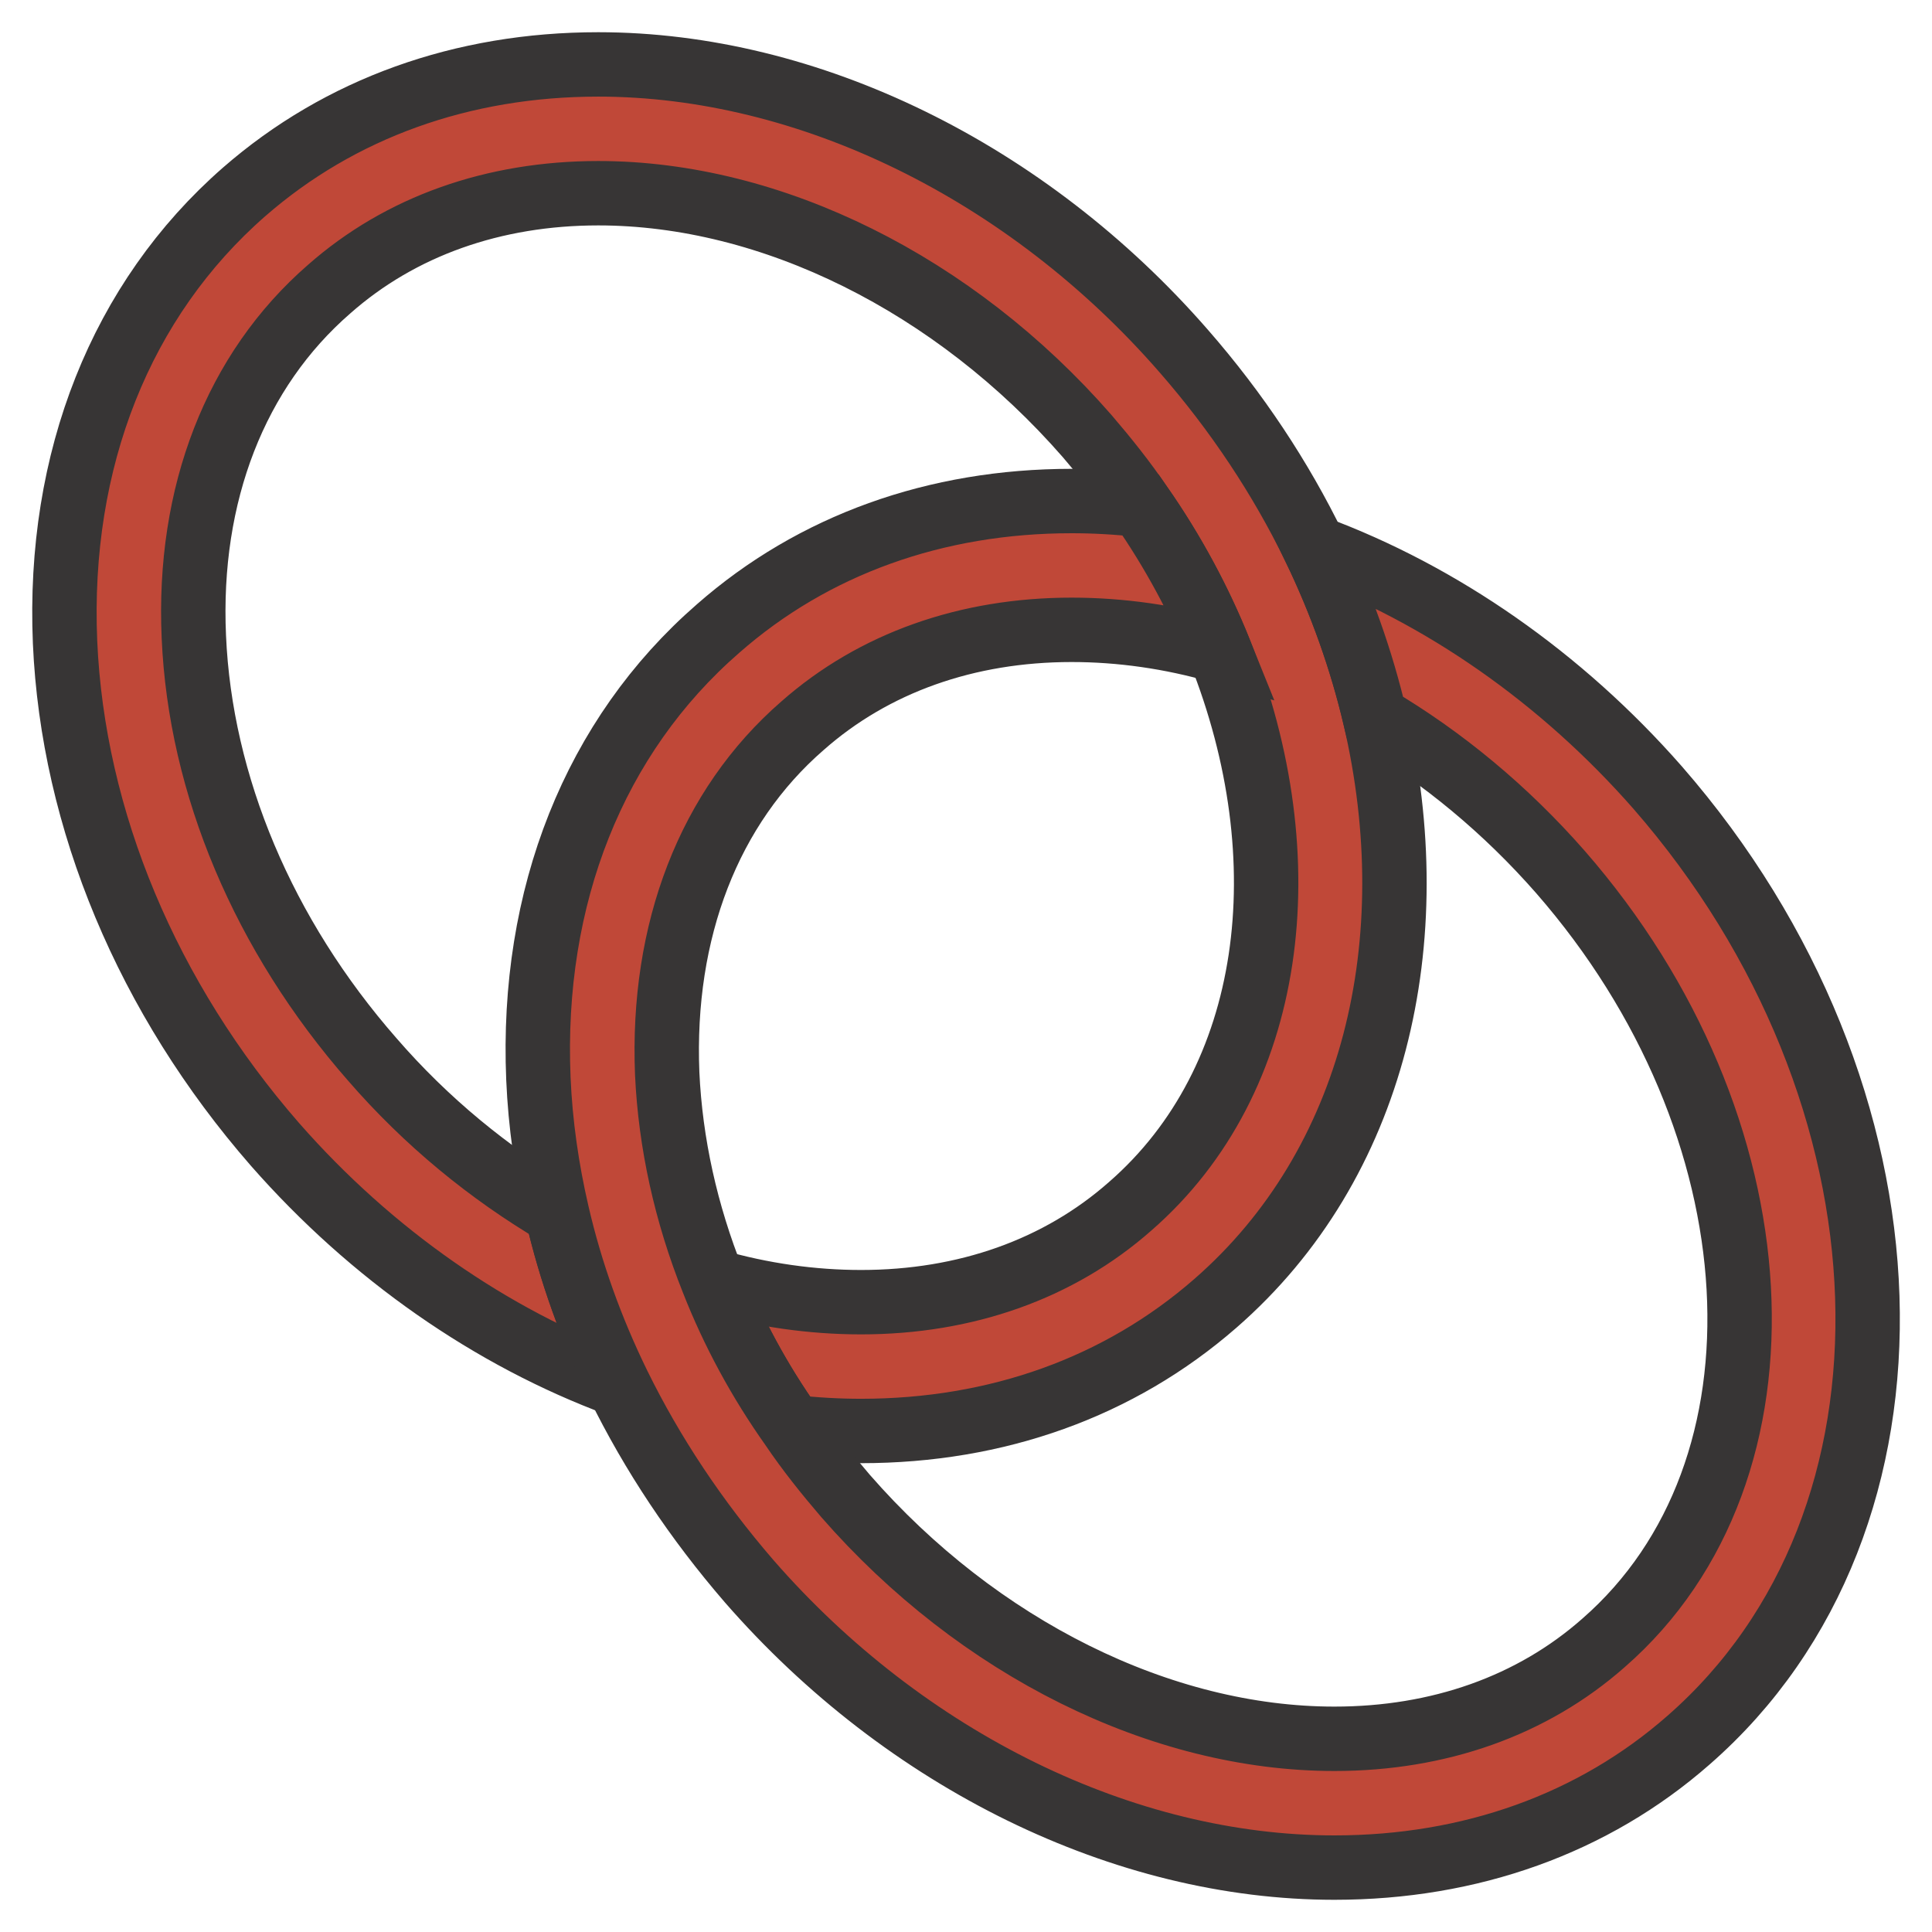
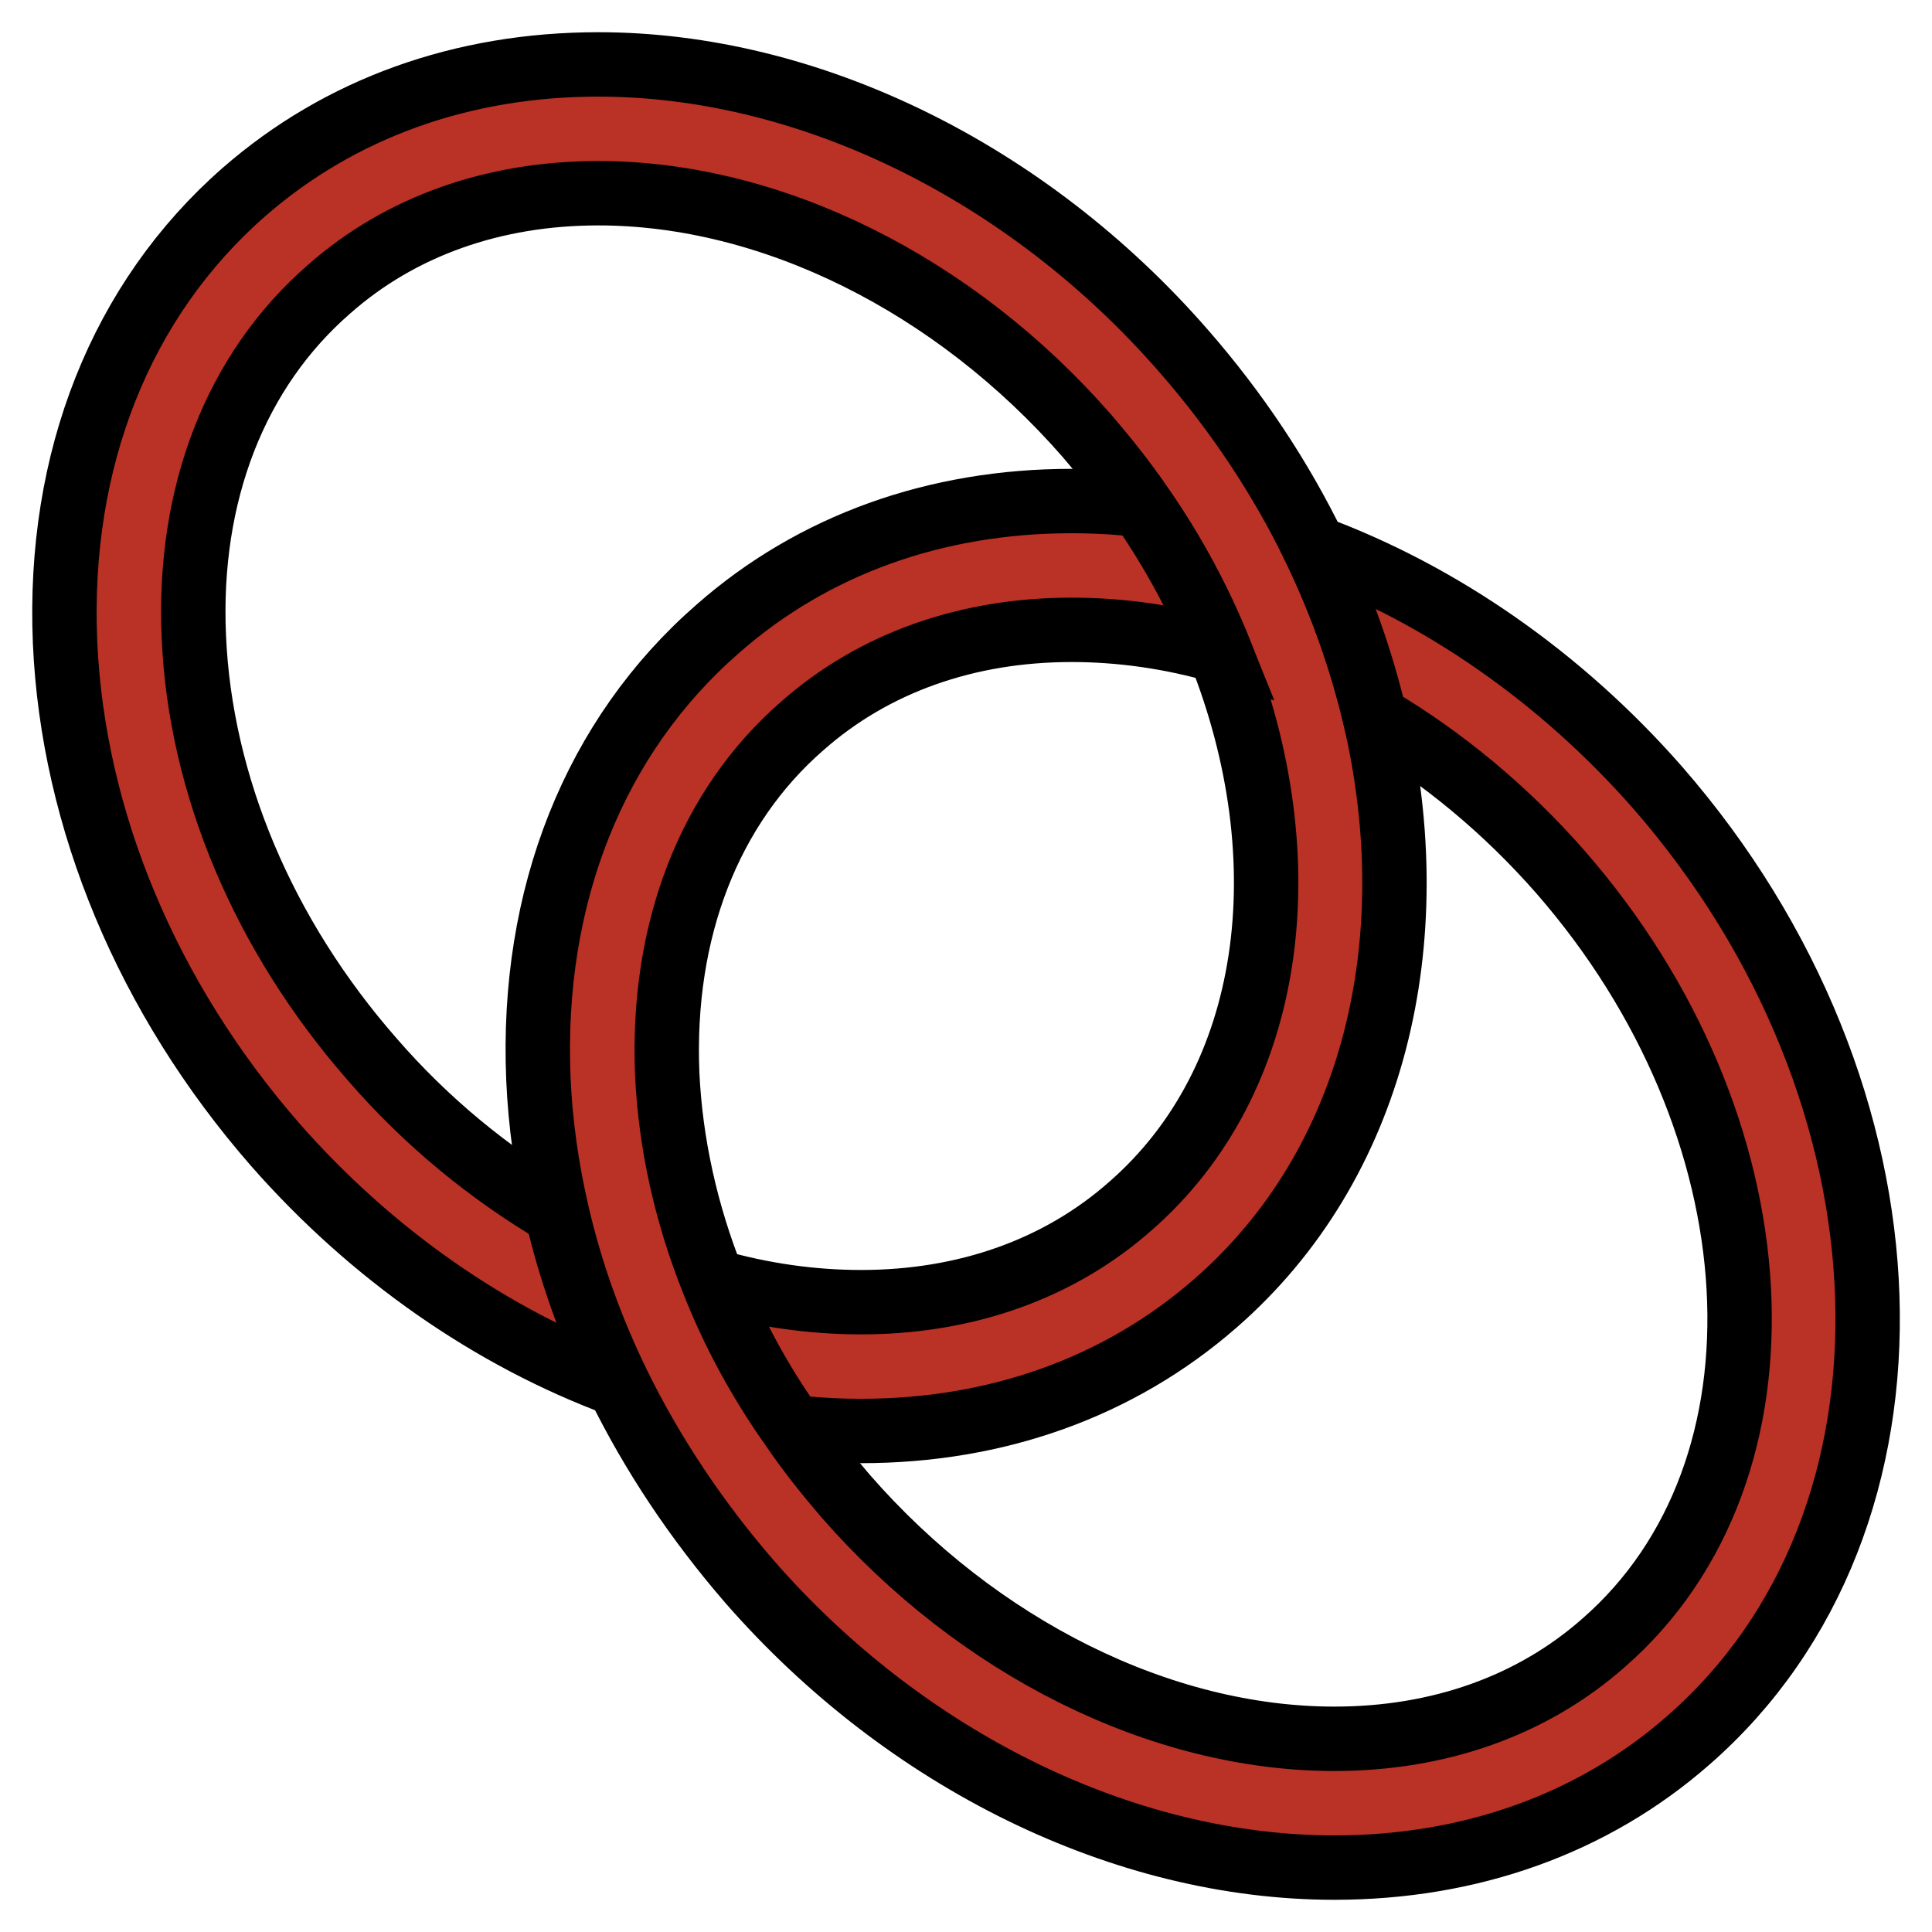
<svg xmlns="http://www.w3.org/2000/svg" version="1.1" width="37.5" height="37.5" id="svg2" xml:space="preserve">
  <defs id="defs6">
    <clipPath id="clipPath16">
      <path d="M 0,30 30,30 30,0 0,0 0,30 z" id="path18" />
    </clipPath>
  </defs>
  <g transform="matrix(1.25,0,0,-1.25,0,37.5)" id="g10">
    <g id="g12">
      <g clip-path="url(#clipPath16)" id="g14">
        <g transform="translate(18.8701,9.7598)" id="g20">
-           <path d="m 0,0 c -1.49,-1.3 -3.39,-1.98 -5.5,-1.98 -0.35,0 -0.71,0.02 -1.07,0.06 -0.51,0.72 -0.92,1.48 -1.23,2.27 0.76,-0.22 1.54,-0.33 2.3,-0.33 1.62,0 3.07,0.51 4.18,1.49 2.25,1.96 2.68,5.38 1.39,8.62 -0.31,0.77 -0.72,1.54 -1.23,2.27 -0.25,0.37 -0.53,0.72 -0.83,1.07 -2.06,2.36 -4.9,3.77 -7.59,3.77 -1.62,0 -3.07,-0.51 -4.18,-1.49 -1.45,-1.26 -2.2,-3.18 -2.1,-5.4 0.1,-2.3 1.08,-4.63 2.77,-6.56 0.84,-0.97 1.82,-1.77 2.87,-2.39 0.21,-0.91 0.53,-1.8 0.95,-2.66 -1.97,0.73 -3.83,2.02 -5.33,3.73 -1.98,2.27 -3.14,5.04 -3.26,7.8 -0.12,2.83 0.87,5.32 2.78,6.99 1.49,1.3 3.39,1.98 5.5,1.98 3.26,0 6.66,-1.66 9.09,-4.45 C 0.34,13.84 1.02,12.81 1.54,11.74 1.96,10.87 2.27,9.99 2.48,9.1 3.29,5.63 2.48,2.16 0,0" id="path22" style="fill:#c04838;fill-opacity:1;fill-rule:nonzero;stroke:none" />
+           <path d="m 0,0 c -1.49,-1.3 -3.39,-1.98 -5.5,-1.98 -0.35,0 -0.71,0.02 -1.07,0.06 -0.51,0.72 -0.92,1.48 -1.23,2.27 0.76,-0.22 1.54,-0.33 2.3,-0.33 1.62,0 3.07,0.51 4.18,1.49 2.25,1.96 2.68,5.38 1.39,8.62 -0.31,0.77 -0.72,1.54 -1.23,2.27 -0.25,0.37 -0.53,0.72 -0.83,1.07 -2.06,2.36 -4.9,3.77 -7.59,3.77 -1.62,0 -3.07,-0.51 -4.18,-1.49 -1.45,-1.26 -2.2,-3.18 -2.1,-5.4 0.1,-2.3 1.08,-4.63 2.77,-6.56 0.84,-0.97 1.82,-1.77 2.87,-2.39 0.21,-0.91 0.53,-1.8 0.95,-2.66 -1.97,0.73 -3.83,2.02 -5.33,3.73 -1.98,2.27 -3.14,5.04 -3.26,7.8 -0.12,2.83 0.87,5.32 2.78,6.99 1.49,1.3 3.39,1.98 5.5,1.98 3.26,0 6.66,-1.66 9.09,-4.45 C 0.34,13.84 1.02,12.81 1.54,11.74 1.96,10.87 2.27,9.99 2.48,9.1 3.29,5.63 2.48,2.16 0,0" id="path22" style="fill:#ba3125;fill-opacity:1;fill-rule:nonzero;stroke:none" />
        </g>
        <g transform="translate(18.8701,9.7598)" id="g24">
-           <path d="m 0,0 c -1.49,-1.3 -3.39,-1.98 -5.5,-1.98 -0.35,0 -0.71,0.02 -1.07,0.06 -0.51,0.72 -0.92,1.48 -1.23,2.27 0.76,-0.22 1.54,-0.33 2.3,-0.33 1.62,0 3.07,0.51 4.18,1.49 2.25,1.96 2.68,5.38 1.39,8.62 -0.31,0.77 -0.72,1.54 -1.23,2.27 -0.25,0.37 -0.53,0.72 -0.83,1.07 -2.06,2.36 -4.9,3.77 -7.59,3.77 -1.62,0 -3.07,-0.51 -4.18,-1.49 -1.45,-1.26 -2.2,-3.18 -2.1,-5.4 0.1,-2.3 1.08,-4.63 2.77,-6.56 0.84,-0.97 1.82,-1.77 2.87,-2.39 0.21,-0.91 0.53,-1.8 0.95,-2.66 -1.97,0.73 -3.83,2.02 -5.33,3.73 -1.98,2.27 -3.14,5.04 -3.26,7.8 -0.12,2.83 0.87,5.32 2.78,6.99 1.49,1.3 3.39,1.98 5.5,1.98 3.26,0 6.66,-1.66 9.09,-4.45 C 0.34,13.84 1.02,12.81 1.54,11.74 1.96,10.87 2.27,9.99 2.48,9.1 3.29,5.63 2.48,2.16 0,0 z" id="path26" style="fill:none;stroke:#373535;stroke-width:1;stroke-linecap:butt;stroke-linejoin:miter;stroke-miterlimit:4;stroke-opacity:1;stroke-dasharray:none" />
+           <path d="m 0,0 c -1.49,-1.3 -3.39,-1.98 -5.5,-1.98 -0.35,0 -0.71,0.02 -1.07,0.06 -0.51,0.72 -0.92,1.48 -1.23,2.27 0.76,-0.22 1.54,-0.33 2.3,-0.33 1.62,0 3.07,0.51 4.18,1.49 2.25,1.96 2.68,5.38 1.39,8.62 -0.31,0.77 -0.72,1.54 -1.23,2.27 -0.25,0.37 -0.53,0.72 -0.83,1.07 -2.06,2.36 -4.9,3.77 -7.59,3.77 -1.62,0 -3.07,-0.51 -4.18,-1.49 -1.45,-1.26 -2.2,-3.18 -2.1,-5.4 0.1,-2.3 1.08,-4.63 2.77,-6.56 0.84,-0.97 1.82,-1.77 2.87,-2.39 0.21,-0.91 0.53,-1.8 0.95,-2.66 -1.97,0.73 -3.83,2.02 -5.33,3.73 -1.98,2.27 -3.14,5.04 -3.26,7.8 -0.12,2.83 0.87,5.32 2.78,6.99 1.49,1.3 3.39,1.98 5.5,1.98 3.26,0 6.66,-1.66 9.09,-4.45 C 0.34,13.84 1.02,12.81 1.54,11.74 1.96,10.87 2.27,9.99 2.48,9.1 3.29,5.63 2.48,2.16 0,0 z" id="path26" style="fill:none;stroke:#000000;stroke-width:1;stroke-linecap:butt;stroke-linejoin:miter;stroke-miterlimit:4;stroke-opacity:1;stroke-dasharray:none" />
        </g>
        <g transform="translate(26.2202,2.98)" id="g28">
-           <path d="m 0,0 c -1.48,-1.3 -3.39,-1.98 -5.5,-1.98 -3.26,0 -6.66,1.66 -9.09,4.45 -0.82,0.95 -1.5,1.97 -2.03,3.05 -0.42,0.86 -0.74,1.75 -0.95,2.66 -0.16,0.69 -0.26,1.39 -0.29,2.09 -0.12,2.83 0.87,5.32 2.79,6.99 1.48,1.3 3.38,1.98 5.49,1.98 0.35,0 0.71,-0.02 1.07,-0.06 0.51,-0.73 0.92,-1.5 1.23,-2.27 -0.76,0.22 -1.54,0.33 -2.3,0.33 -1.62,0 -3.07,-0.51 -4.18,-1.49 -1.45,-1.26 -2.19,-3.18 -2.1,-5.4 0.05,-1.08 0.29,-2.17 0.71,-3.22 0.31,-0.79 0.72,-1.55 1.23,-2.27 0.25,-0.37 0.53,-0.72 0.83,-1.07 2.06,-2.36 4.9,-3.77 7.59,-3.77 1.62,0 3.07,0.51 4.18,1.49 3.06,2.67 2.76,8.04 -0.67,11.97 -0.85,0.97 -1.83,1.78 -2.88,2.4 -0.21,0.89 -0.52,1.77 -0.94,2.64 1.97,-0.73 3.83,-2.02 5.33,-3.73 C 3.67,10.03 3.89,3.4 0,0" id="path30" style="fill:#c04838;fill-opacity:1;fill-rule:nonzero;stroke:none" />
+           <path d="m 0,0 c -1.48,-1.3 -3.39,-1.98 -5.5,-1.98 -3.26,0 -6.66,1.66 -9.09,4.45 -0.82,0.95 -1.5,1.97 -2.03,3.05 -0.42,0.86 -0.74,1.75 -0.95,2.66 -0.16,0.69 -0.26,1.39 -0.29,2.09 -0.12,2.83 0.87,5.32 2.79,6.99 1.48,1.3 3.38,1.98 5.49,1.98 0.35,0 0.71,-0.02 1.07,-0.06 0.51,-0.73 0.92,-1.5 1.23,-2.27 -0.76,0.22 -1.54,0.33 -2.3,0.33 -1.62,0 -3.07,-0.51 -4.18,-1.49 -1.45,-1.26 -2.19,-3.18 -2.1,-5.4 0.05,-1.08 0.29,-2.17 0.71,-3.22 0.31,-0.79 0.72,-1.55 1.23,-2.27 0.25,-0.37 0.53,-0.72 0.83,-1.07 2.06,-2.36 4.9,-3.77 7.59,-3.77 1.62,0 3.07,0.51 4.18,1.49 3.06,2.67 2.76,8.04 -0.67,11.97 -0.85,0.97 -1.83,1.78 -2.88,2.4 -0.21,0.89 -0.52,1.77 -0.94,2.64 1.97,-0.73 3.83,-2.02 5.33,-3.73 C 3.67,10.03 3.89,3.4 0,0" id="path30" style="fill:#ba3125;fill-opacity:1;fill-rule:nonzero;stroke:none" />
        </g>
        <g transform="translate(26.2202,2.98)" id="g32">
-           <path d="m 0,0 c -1.48,-1.3 -3.39,-1.98 -5.5,-1.98 -3.26,0 -6.66,1.66 -9.09,4.45 -0.82,0.95 -1.5,1.97 -2.03,3.05 -0.42,0.86 -0.74,1.75 -0.95,2.66 -0.16,0.69 -0.26,1.39 -0.29,2.09 -0.12,2.83 0.87,5.32 2.79,6.99 1.48,1.3 3.38,1.98 5.49,1.98 0.35,0 0.71,-0.02 1.07,-0.06 0.51,-0.73 0.92,-1.5 1.23,-2.27 -0.76,0.22 -1.54,0.33 -2.3,0.33 -1.62,0 -3.07,-0.51 -4.18,-1.49 -1.45,-1.26 -2.19,-3.18 -2.1,-5.4 0.05,-1.08 0.29,-2.17 0.71,-3.22 0.31,-0.79 0.72,-1.55 1.23,-2.27 0.25,-0.37 0.53,-0.72 0.83,-1.07 2.06,-2.36 4.9,-3.77 7.59,-3.77 1.62,0 3.07,0.51 4.18,1.49 3.06,2.67 2.76,8.04 -0.67,11.97 -0.85,0.97 -1.83,1.78 -2.88,2.4 -0.21,0.89 -0.52,1.77 -0.94,2.64 1.97,-0.73 3.83,-2.02 5.33,-3.73 C 3.67,10.03 3.89,3.4 0,0 z" id="path34" style="fill:none;stroke:#373535;stroke-width:1;stroke-linecap:butt;stroke-linejoin:miter;stroke-miterlimit:4;stroke-opacity:1;stroke-dasharray:none" />
+           <path d="m 0,0 c -1.48,-1.3 -3.39,-1.98 -5.5,-1.98 -3.26,0 -6.66,1.66 -9.09,4.45 -0.82,0.95 -1.5,1.97 -2.03,3.05 -0.42,0.86 -0.74,1.75 -0.95,2.66 -0.16,0.69 -0.26,1.39 -0.29,2.09 -0.12,2.83 0.87,5.32 2.79,6.99 1.48,1.3 3.38,1.98 5.49,1.98 0.35,0 0.71,-0.02 1.07,-0.06 0.51,-0.73 0.92,-1.5 1.23,-2.27 -0.76,0.22 -1.54,0.33 -2.3,0.33 -1.62,0 -3.07,-0.51 -4.18,-1.49 -1.45,-1.26 -2.19,-3.18 -2.1,-5.4 0.05,-1.08 0.29,-2.17 0.71,-3.22 0.31,-0.79 0.72,-1.55 1.23,-2.27 0.25,-0.37 0.53,-0.72 0.83,-1.07 2.06,-2.36 4.9,-3.77 7.59,-3.77 1.62,0 3.07,0.51 4.18,1.49 3.06,2.67 2.76,8.04 -0.67,11.97 -0.85,0.97 -1.83,1.78 -2.88,2.4 -0.21,0.89 -0.52,1.77 -0.94,2.64 1.97,-0.73 3.83,-2.02 5.33,-3.73 C 3.67,10.03 3.89,3.4 0,0 z" id="path34" style="fill:none;stroke:#000000;stroke-width:1;stroke-linecap:butt;stroke-linejoin:miter;stroke-miterlimit:4;stroke-opacity:1;stroke-dasharray:none" />
        </g>
      </g>
    </g>
  </g>
</svg>
